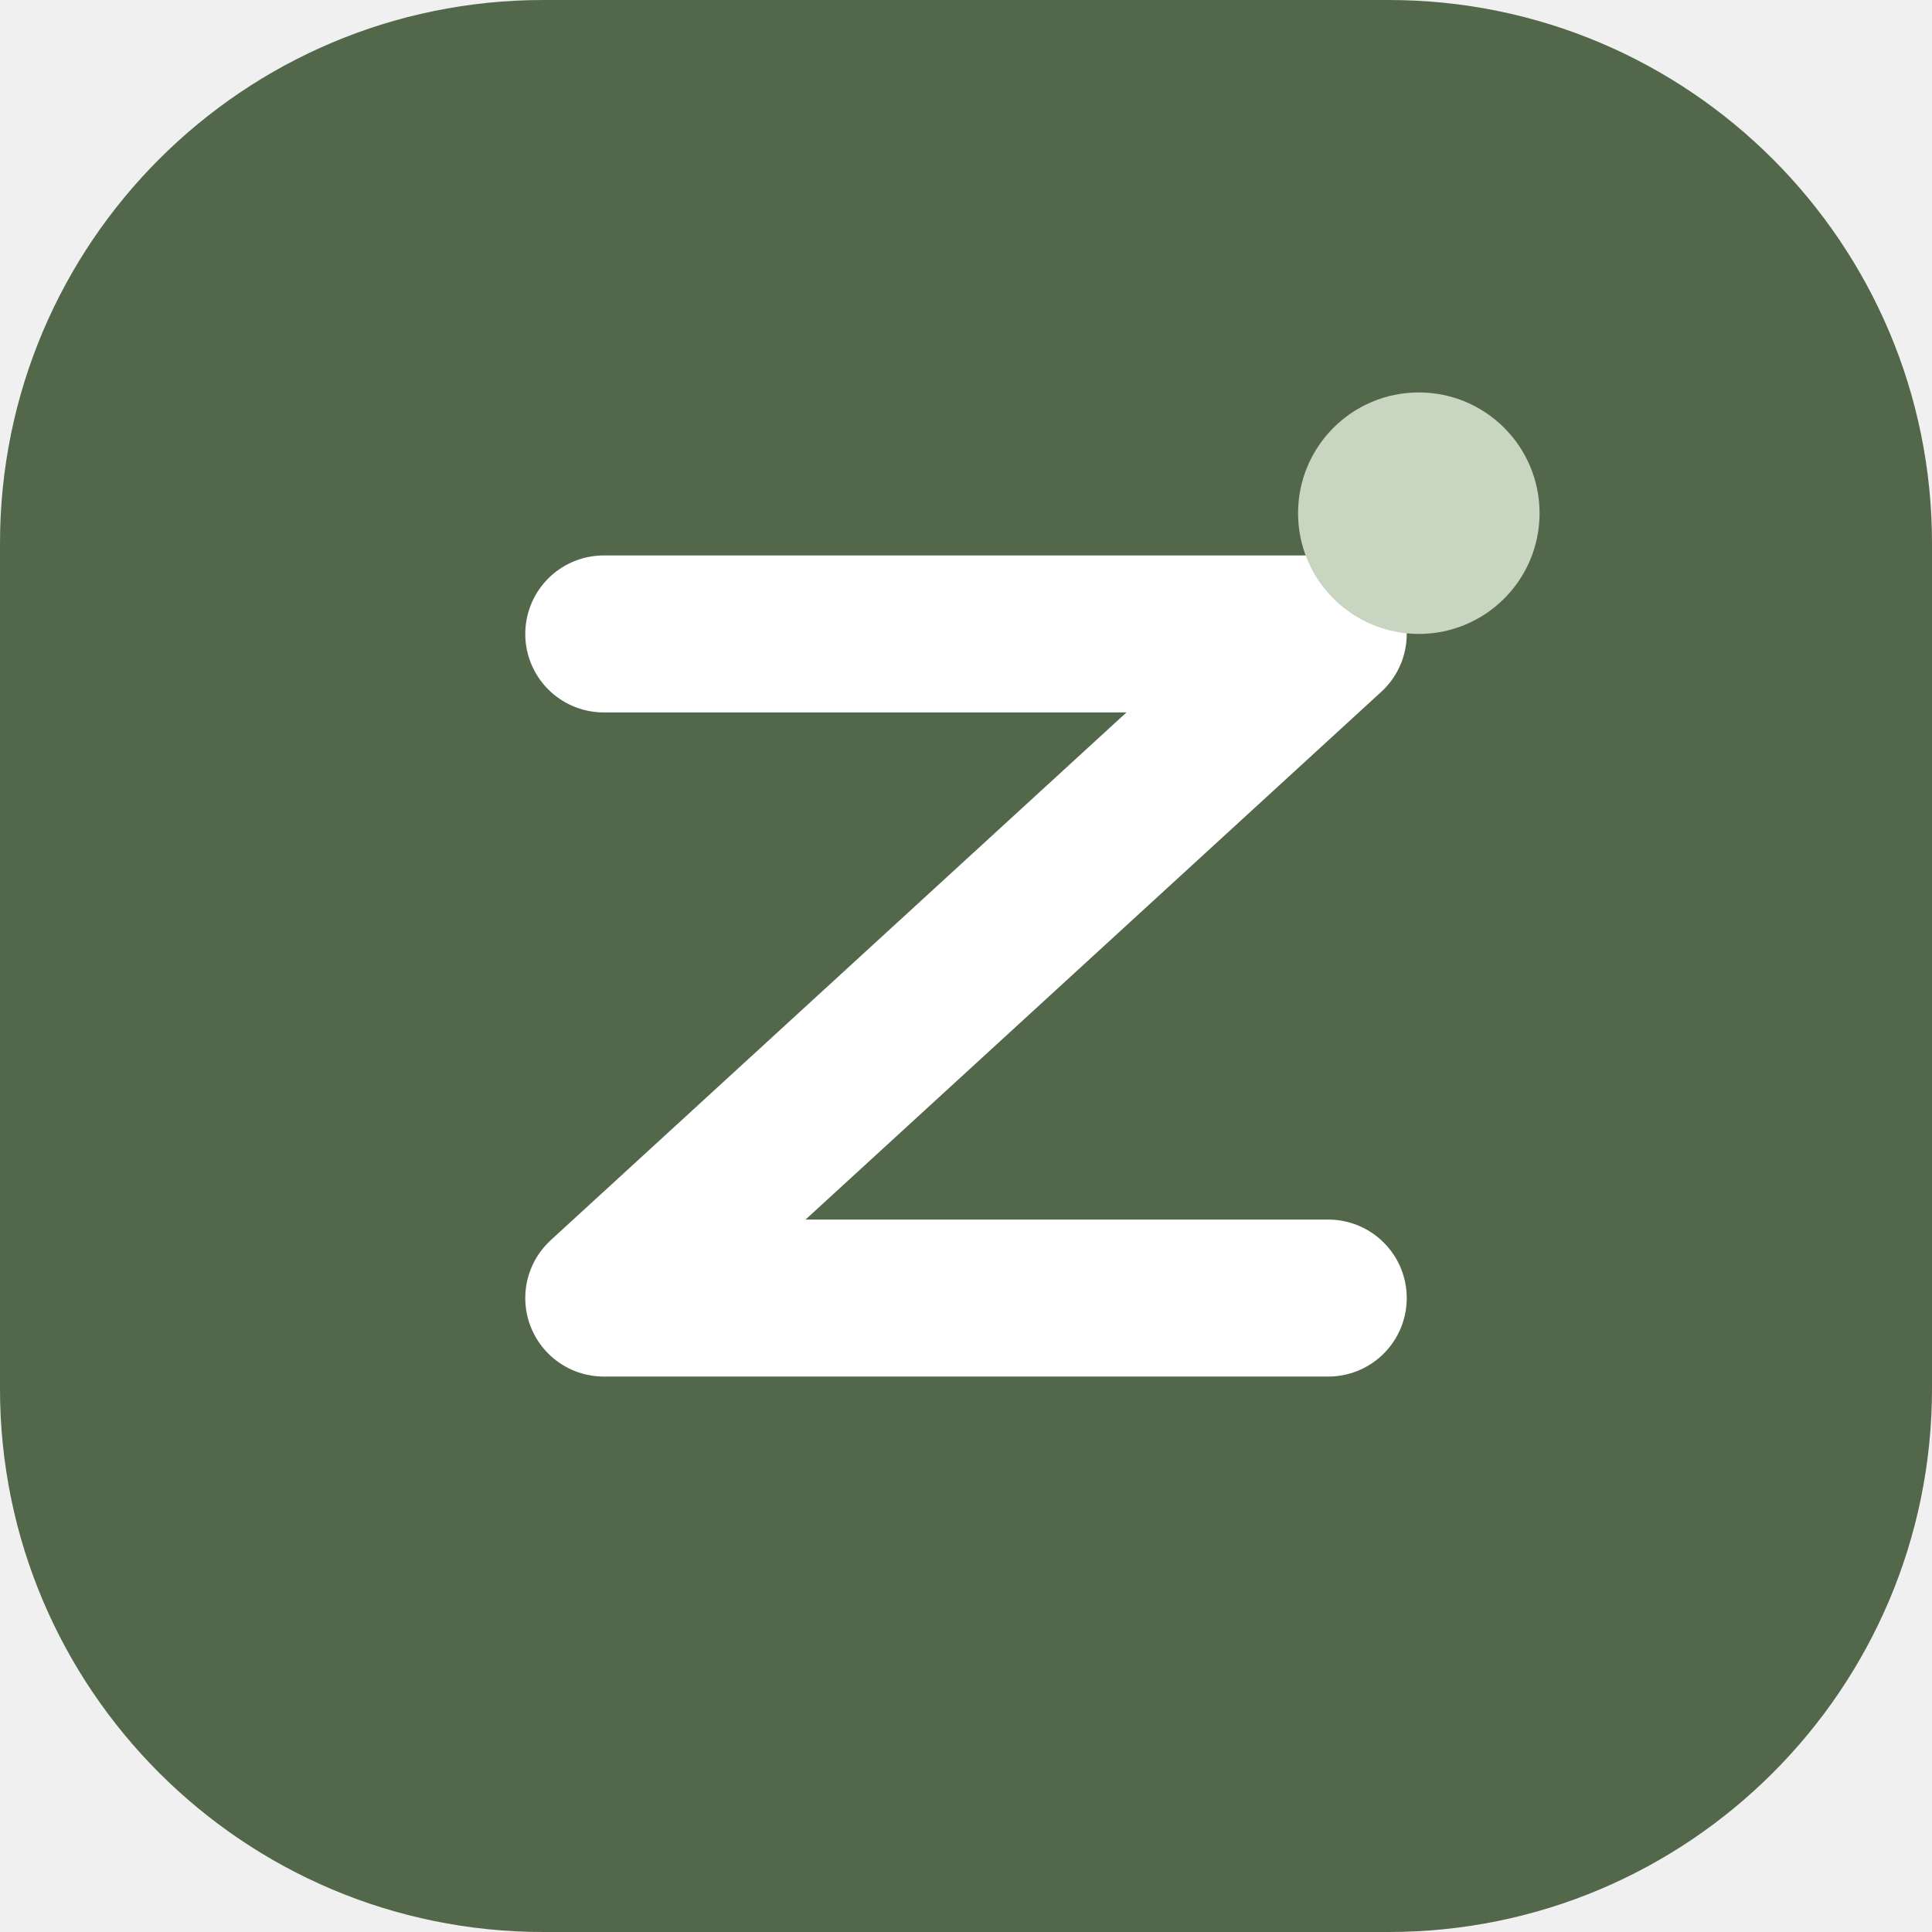
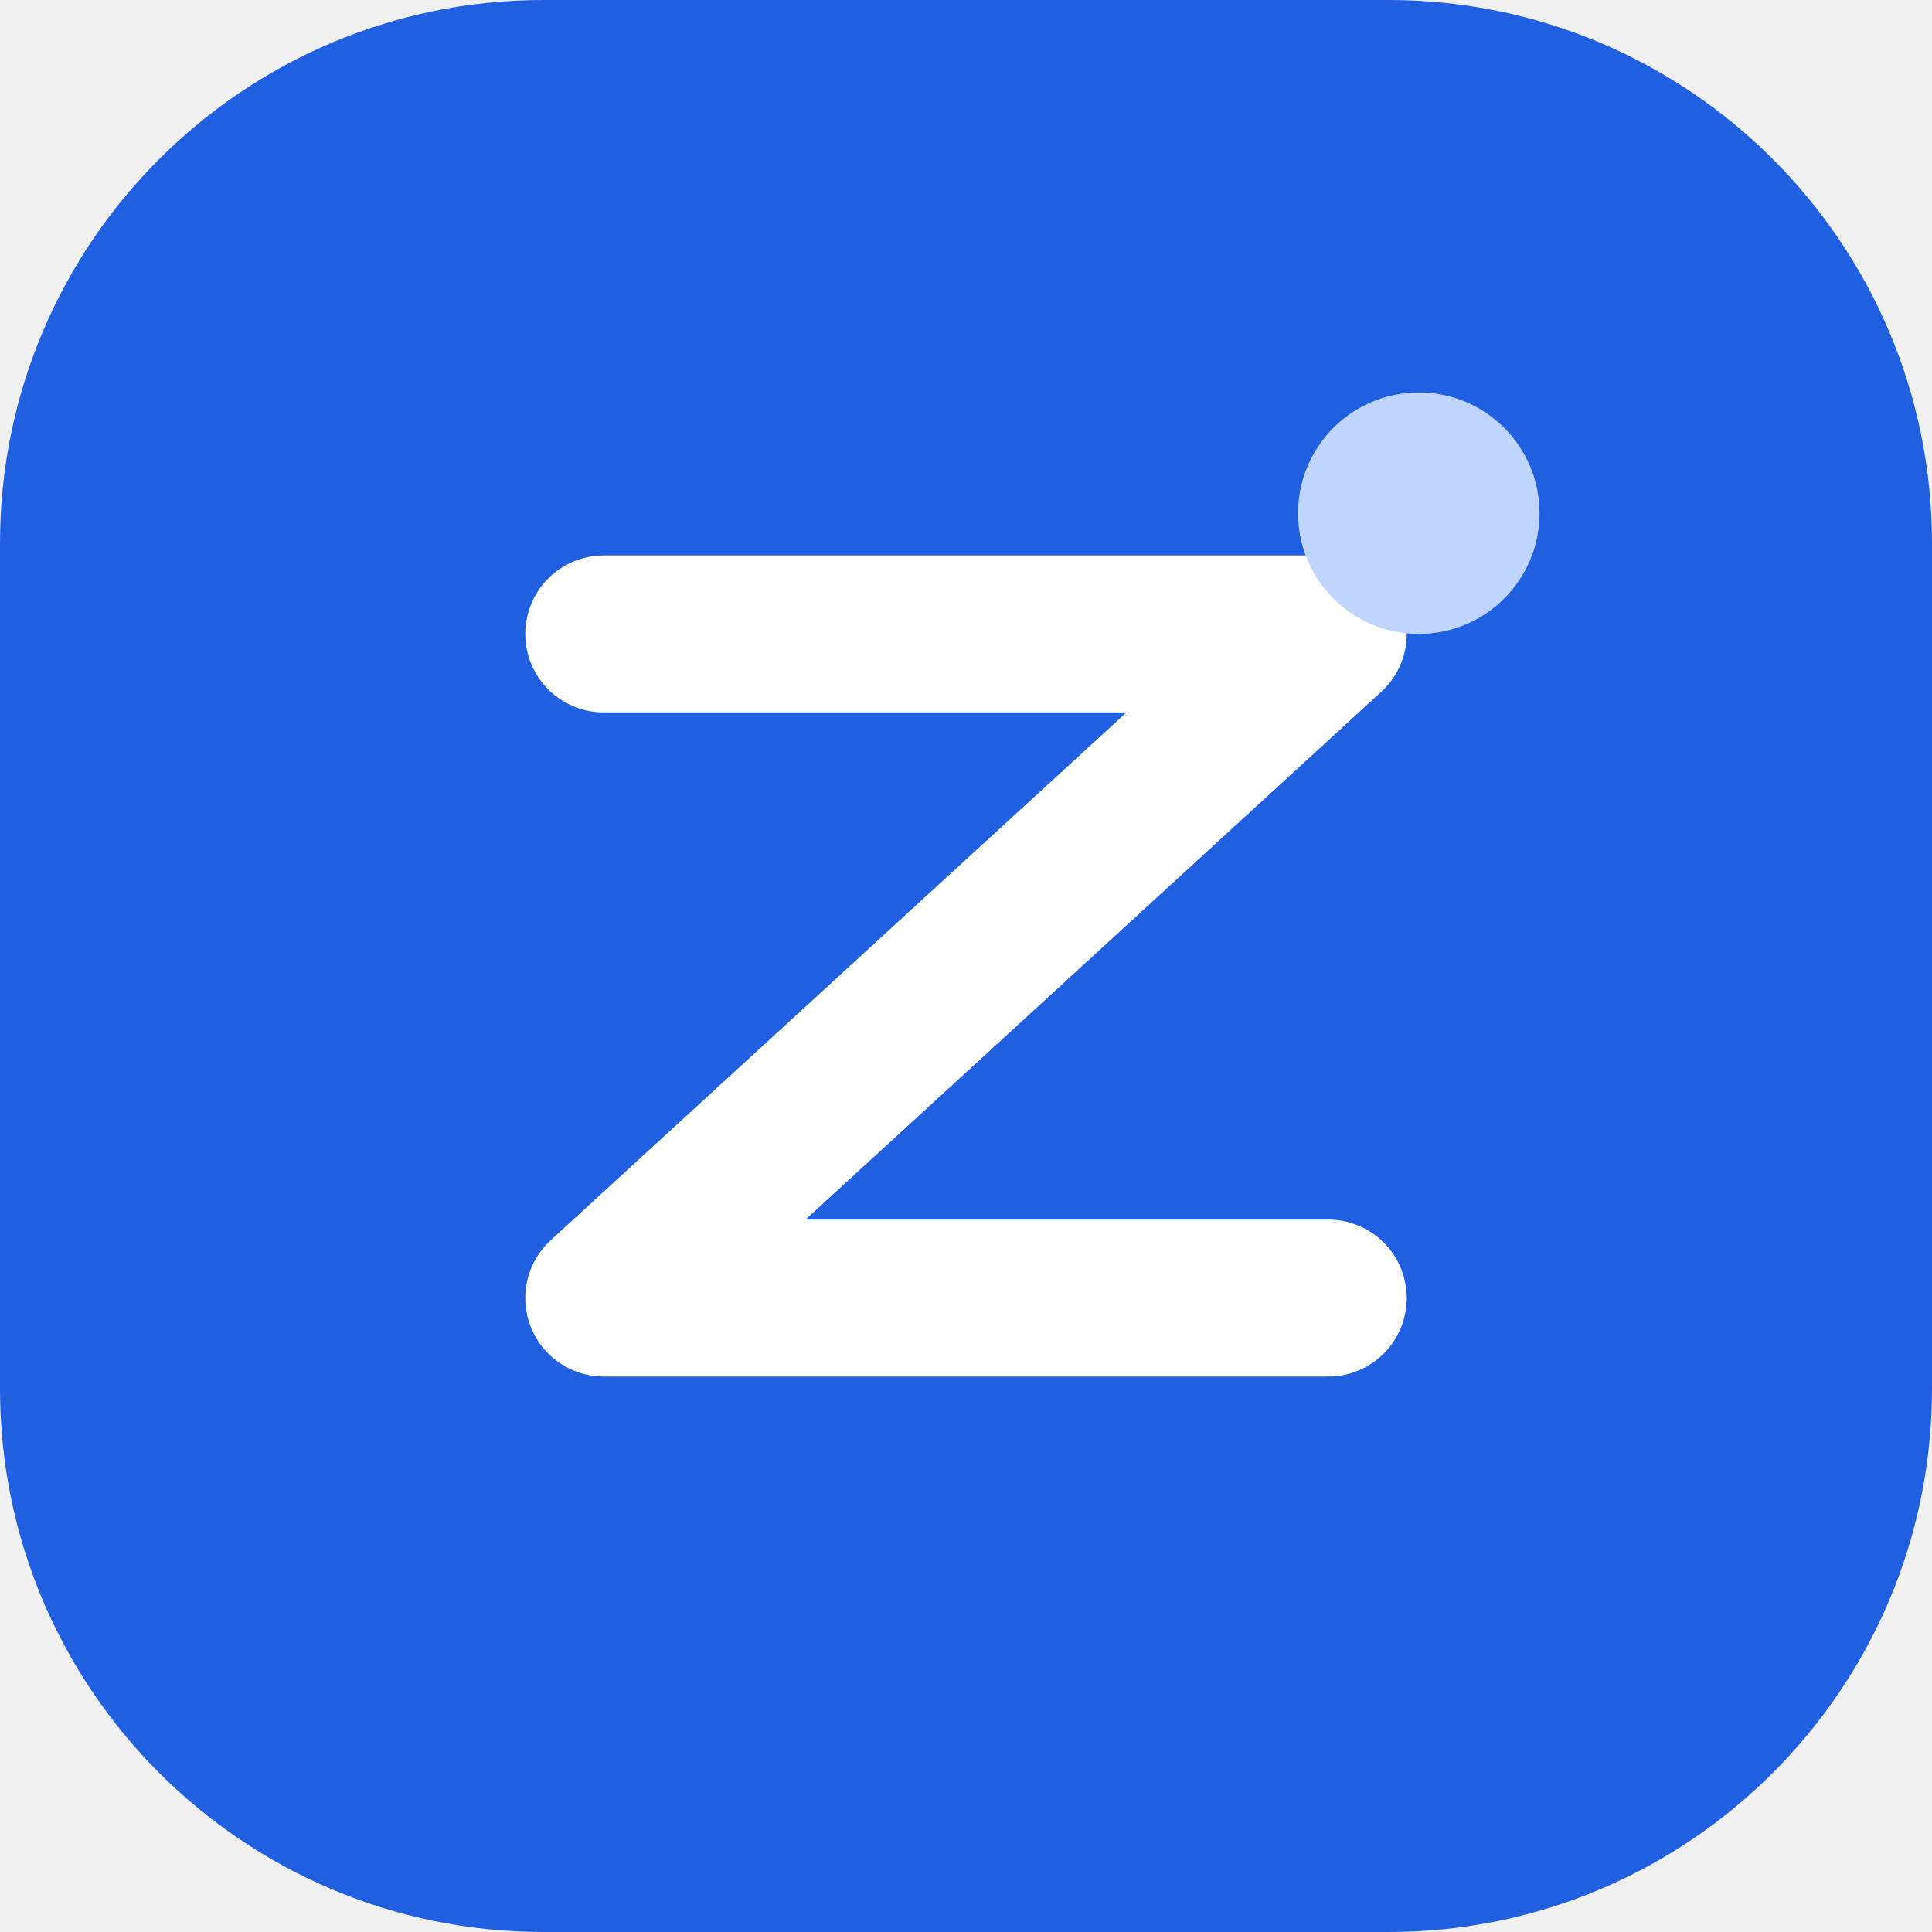
<svg xmlns="http://www.w3.org/2000/svg" viewBox="0 0 32 32">
-   <rect width="32" height="32" rx="9" fill="#53684b" />
+   <rect width="32" height="32" rx="9" fill="#1f5fe0" />
  <path d="M10 10.5h12l-12 11h12" fill="none" stroke="#fff" stroke-width="2.6" stroke-linecap="round" stroke-linejoin="round" />
-   <circle cx="23.5" cy="8.5" r="2" fill="#c8d5c1" />
+   <circle cx="23.5" cy="8.5" r="2" fill="#bfd5fd" />
</svg>
